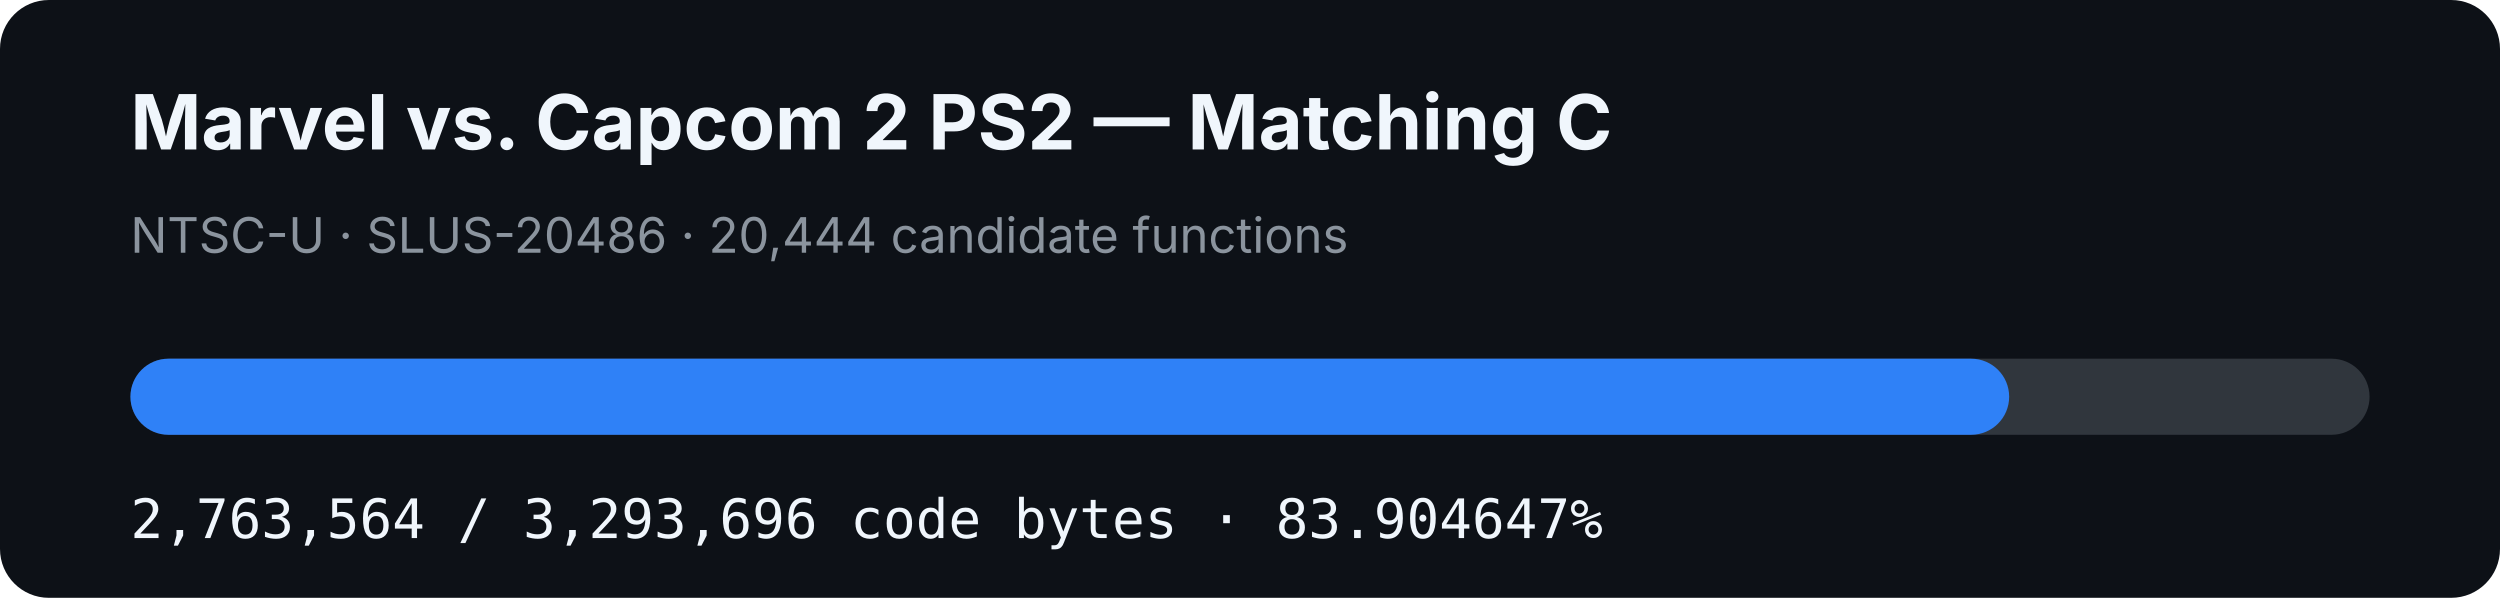
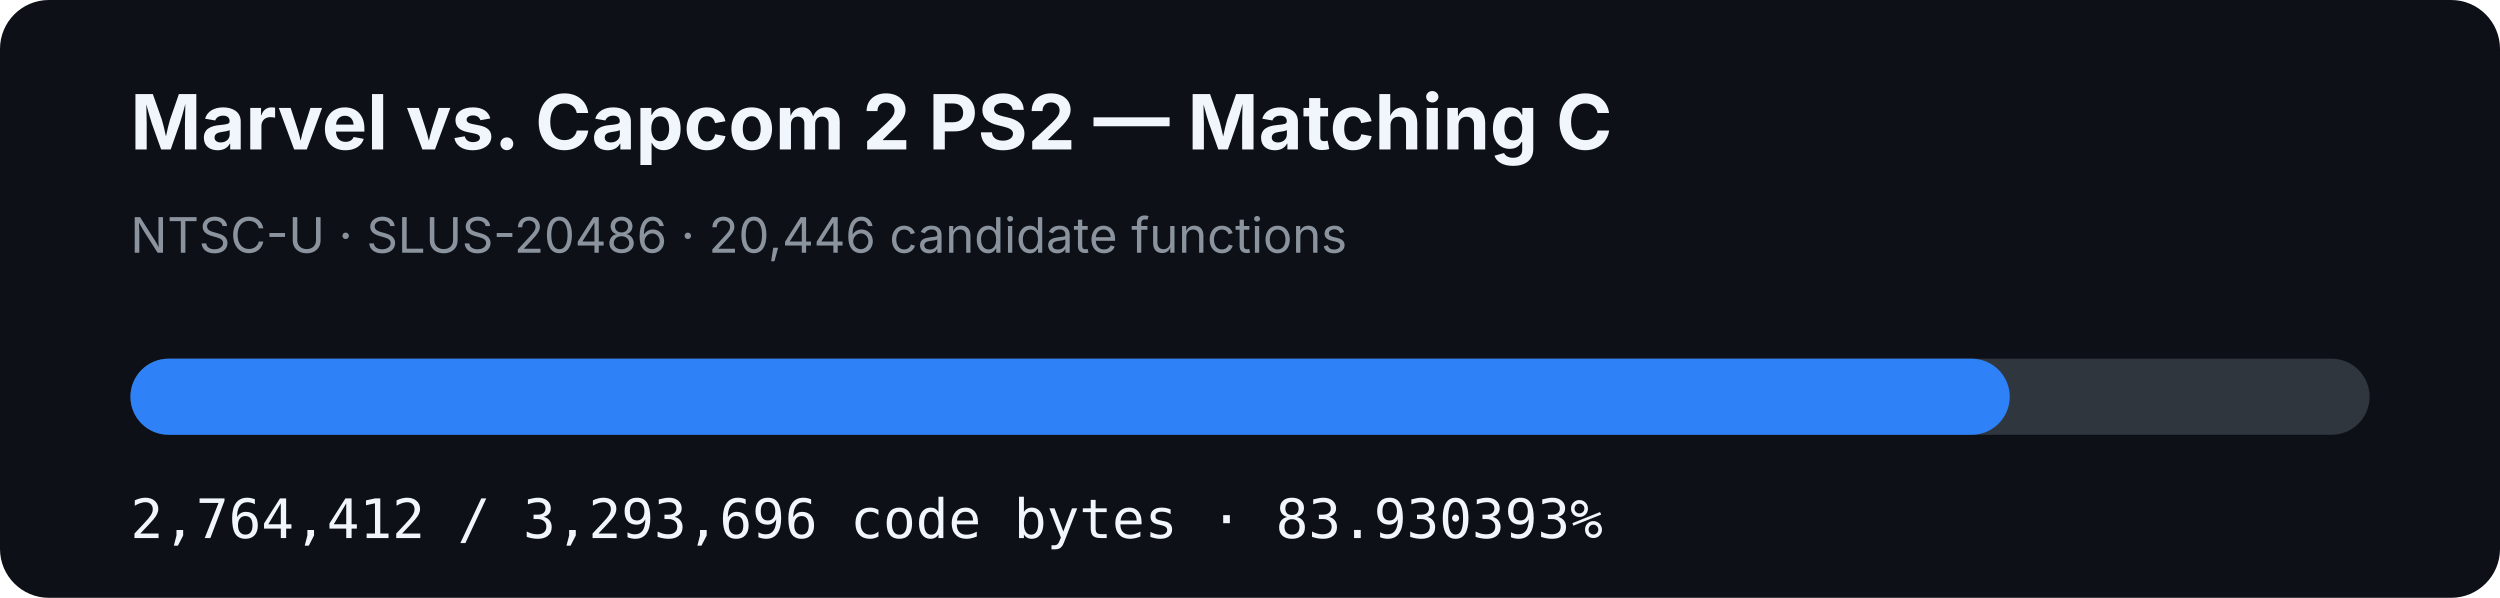
- <svg xmlns="http://www.w3.org/2000/svg" width="920" height="220" viewBox="0 0 920 220" role="img" aria-label="MVC2 PS2 matching C progress: 83.904647%">
+ <svg xmlns="http://www.w3.org/2000/svg" width="920" height="220" viewBox="0 0 920 220" role="img" aria-label="MVC2 PS2 matching C progress: 83.930393%">
  <rect width="920" height="220" rx="18" fill="#0d1117" />
  <text x="48" y="55" fill="#f0f6fc" font-family="-apple-system,BlinkMacSystemFont,Segoe UI,sans-serif" font-size="28" font-weight="700">Marvel vs. Capcom 2 PS2 — Matching C</text>
-   <text x="48" y="93" fill="#8b949e" font-family="-apple-system,BlinkMacSystemFont,Segoe UI,sans-serif" font-size="18">NTSC-U · SLUS-20486 · 20,444 candidate functions</text>
+   <text x="48" y="93" fill="#8b949e" font-family="-apple-system,BlinkMacSystemFont,Segoe UI,sans-serif" font-size="18">NTSC-U · SLUS-20486 · 20,446 candidate functions</text>
  <rect x="48" y="132" width="824" height="28" rx="14" fill="#30363d" />
-   <rect x="48" y="132" width="691.374" height="28" rx="14" fill="#2f81f7" />
-   <text x="48" y="198" fill="#f0f6fc" font-family="ui-monospace,SFMono-Regular,Menlo,monospace" font-size="20">2,763,564 / 3,293,696 code bytes · 83.904647%</text>
+   <rect x="48" y="132" width="691.586" height="28" rx="14" fill="#2f81f7" />
+   <text x="48" y="198" fill="#f0f6fc" font-family="ui-monospace,SFMono-Regular,Menlo,monospace" font-size="20">2,764,412 / 3,293,696 code bytes · 83.930393%</text>
</svg>
